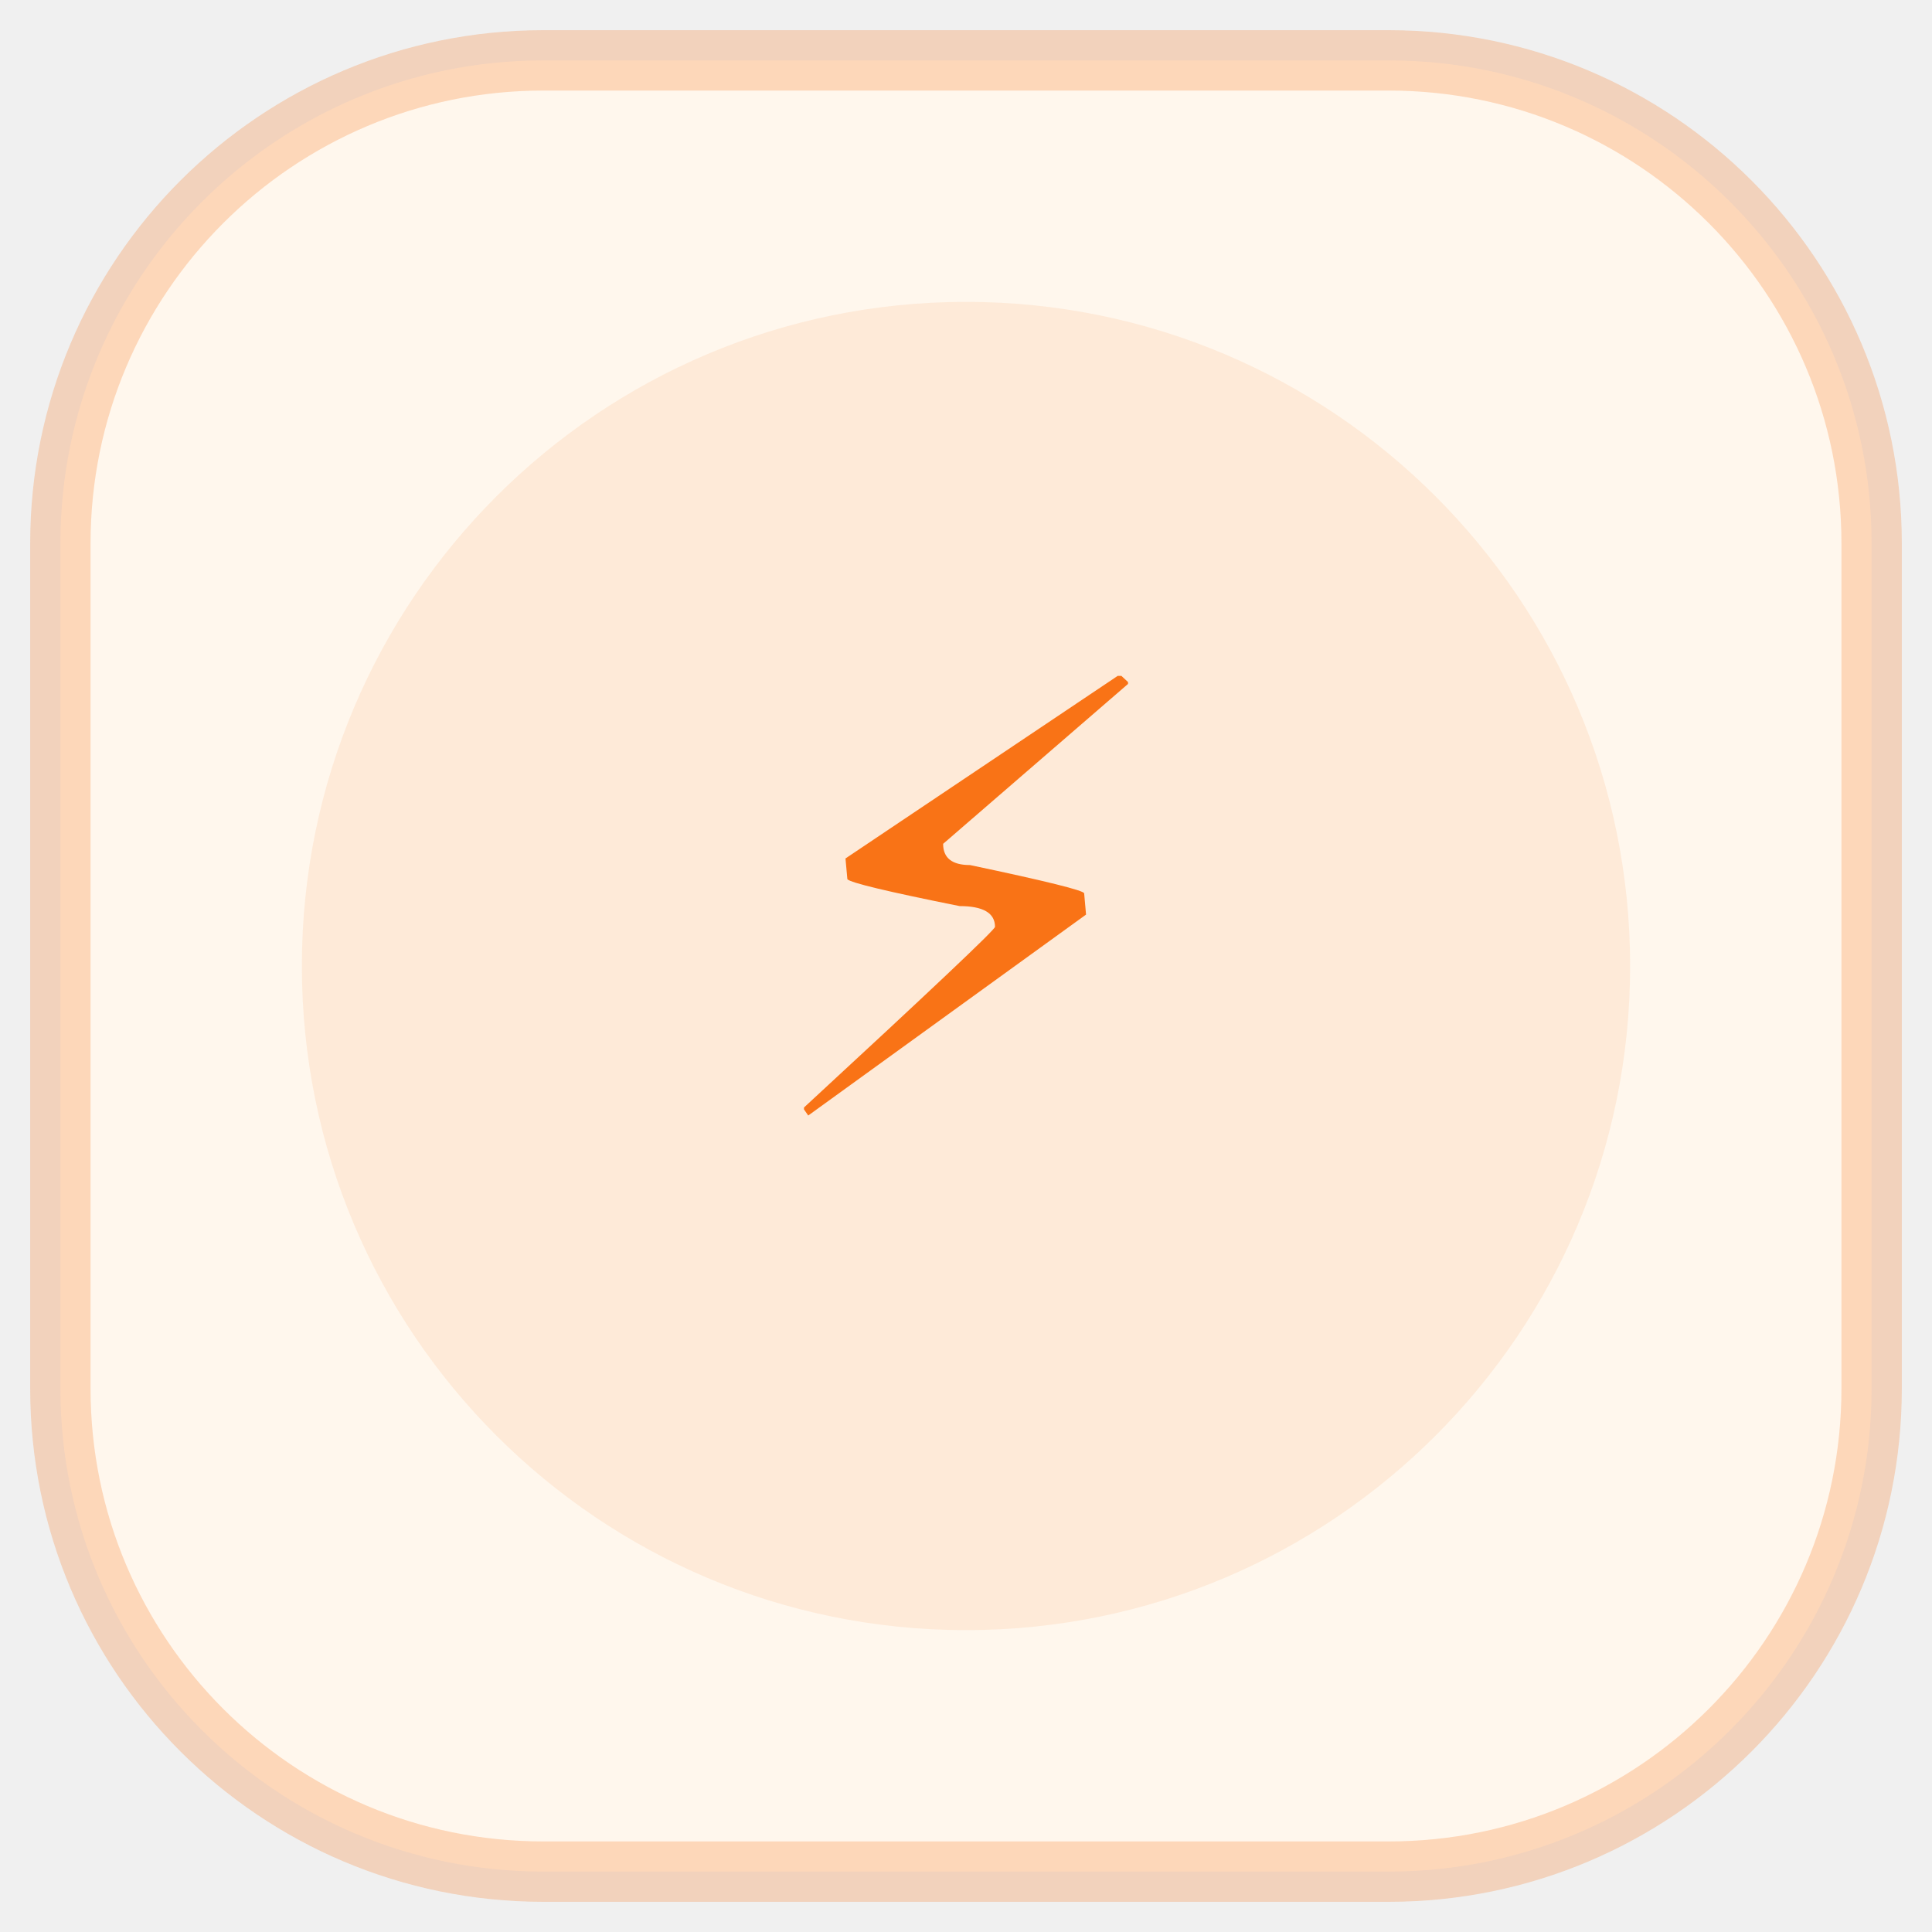
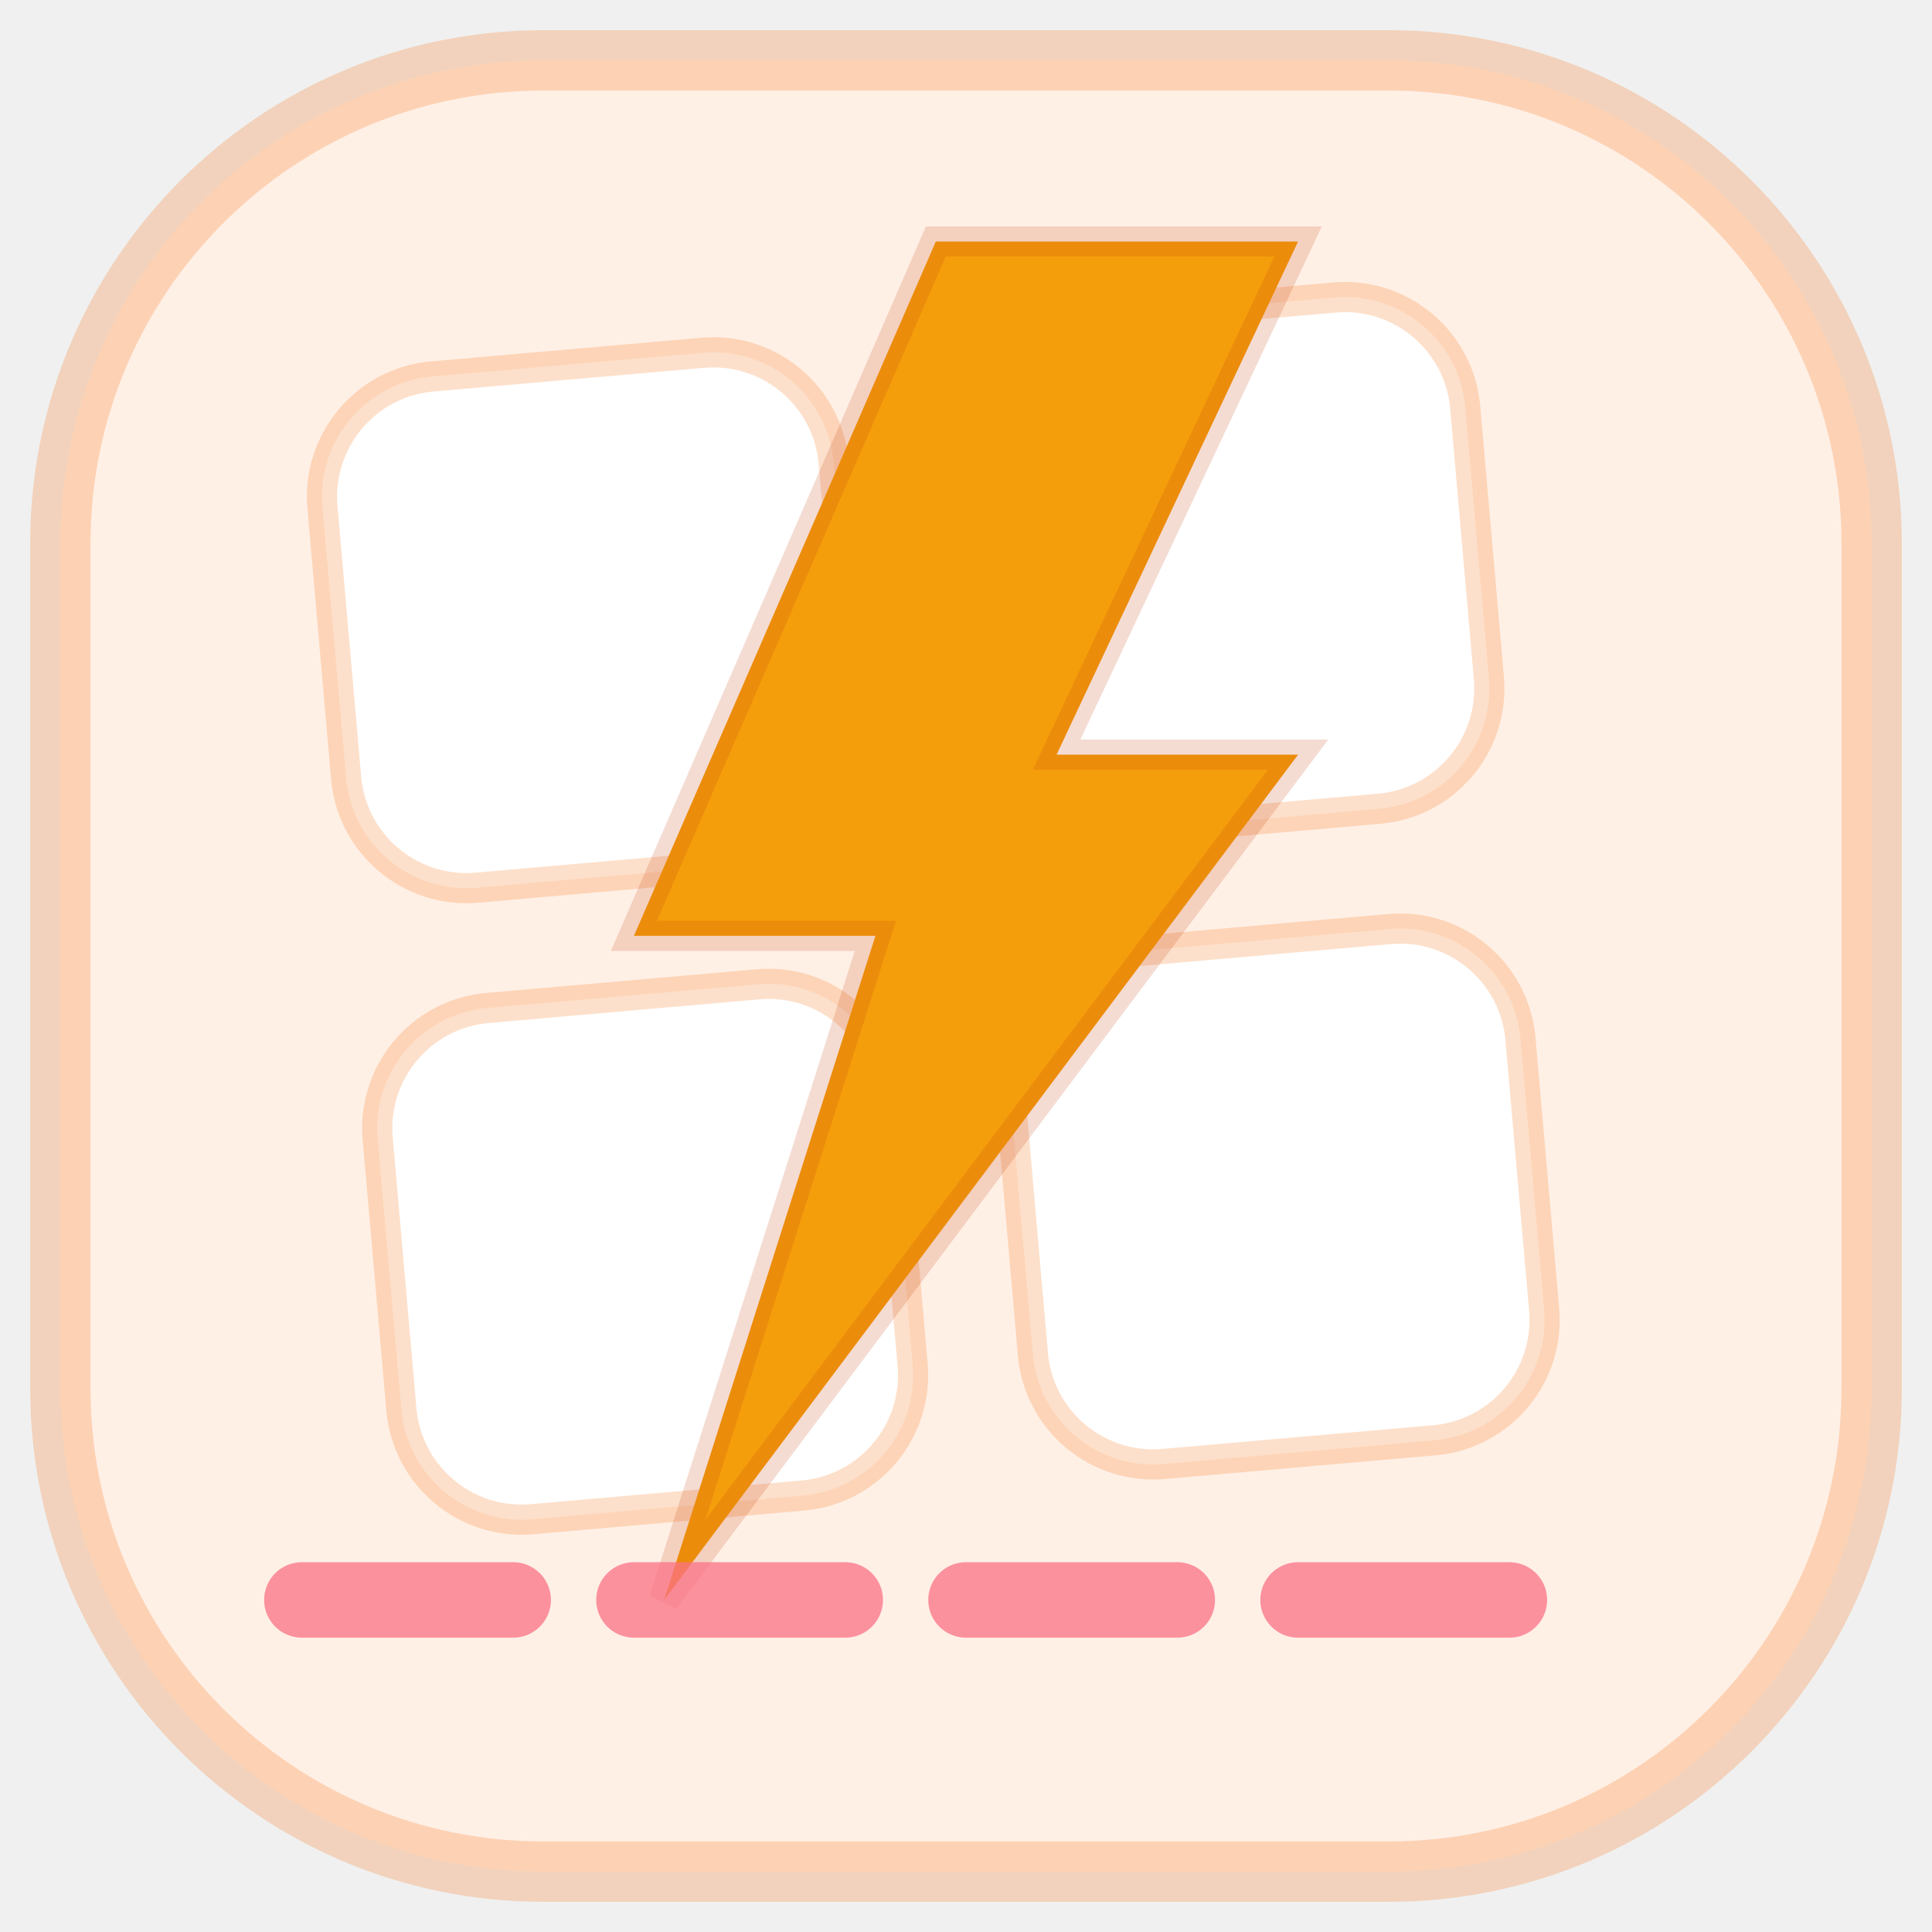
- <svg xmlns="http://www.w3.org/2000/svg" viewBox="0 0 64 64" role="img" aria-label="⚡">
-   <rect x="2" y="2" width="60" height="60" rx="16" fill="#fff7ed" stroke="#f97316" stroke-opacity=".24" stroke-width="2" />
-   <circle cx="32" cy="32" r="22" fill="#f97316" fill-opacity=".10" />
-   <text x="32" y="37" text-anchor="middle" font-family="-apple-system,BlinkMacSystemFont,Segoe UI,sans-serif" font-size="20" font-weight="800" fill="#f97316">⚡</text>
+ <svg xmlns="http://www.w3.org/2000/svg" viewBox="0 0 64 64" role="img" aria-label="Flash Rush microgame panels">
+   <rect x="2" y="2" width="60" height="60" rx="16" fill="#fff0e6" stroke="#f97316" stroke-opacity=".24" stroke-width="2" />
+   <g transform="translate(12 11) rotate(-5 20 20)">
+     <rect x="0" y="0" width="17" height="17" rx="4" fill="#fff" stroke="#f97316" stroke-opacity=".22" />
+     <rect x="21" y="0" width="17" height="17" rx="4" fill="#fff" stroke="#f97316" stroke-opacity=".22" />
+     <rect x="0" y="21" width="17" height="17" rx="4" fill="#fff" stroke="#f97316" stroke-opacity=".22" />
+     <rect x="21" y="21" width="17" height="17" rx="4" fill="#fff" stroke="#f97316" stroke-opacity=".22" />
+   </g>
+   <path d="M31 8h12L35 25h8L22 53l7-22h-8z" fill="#f59e0b" stroke="#c2410c" stroke-opacity=".18" stroke-width="1" />
+   <path d="M10 53h7m4 0h7m4 0h7m4 0h7" stroke="#fb7185" stroke-width="2.5" stroke-linecap="round" opacity=".75" />
</svg>
